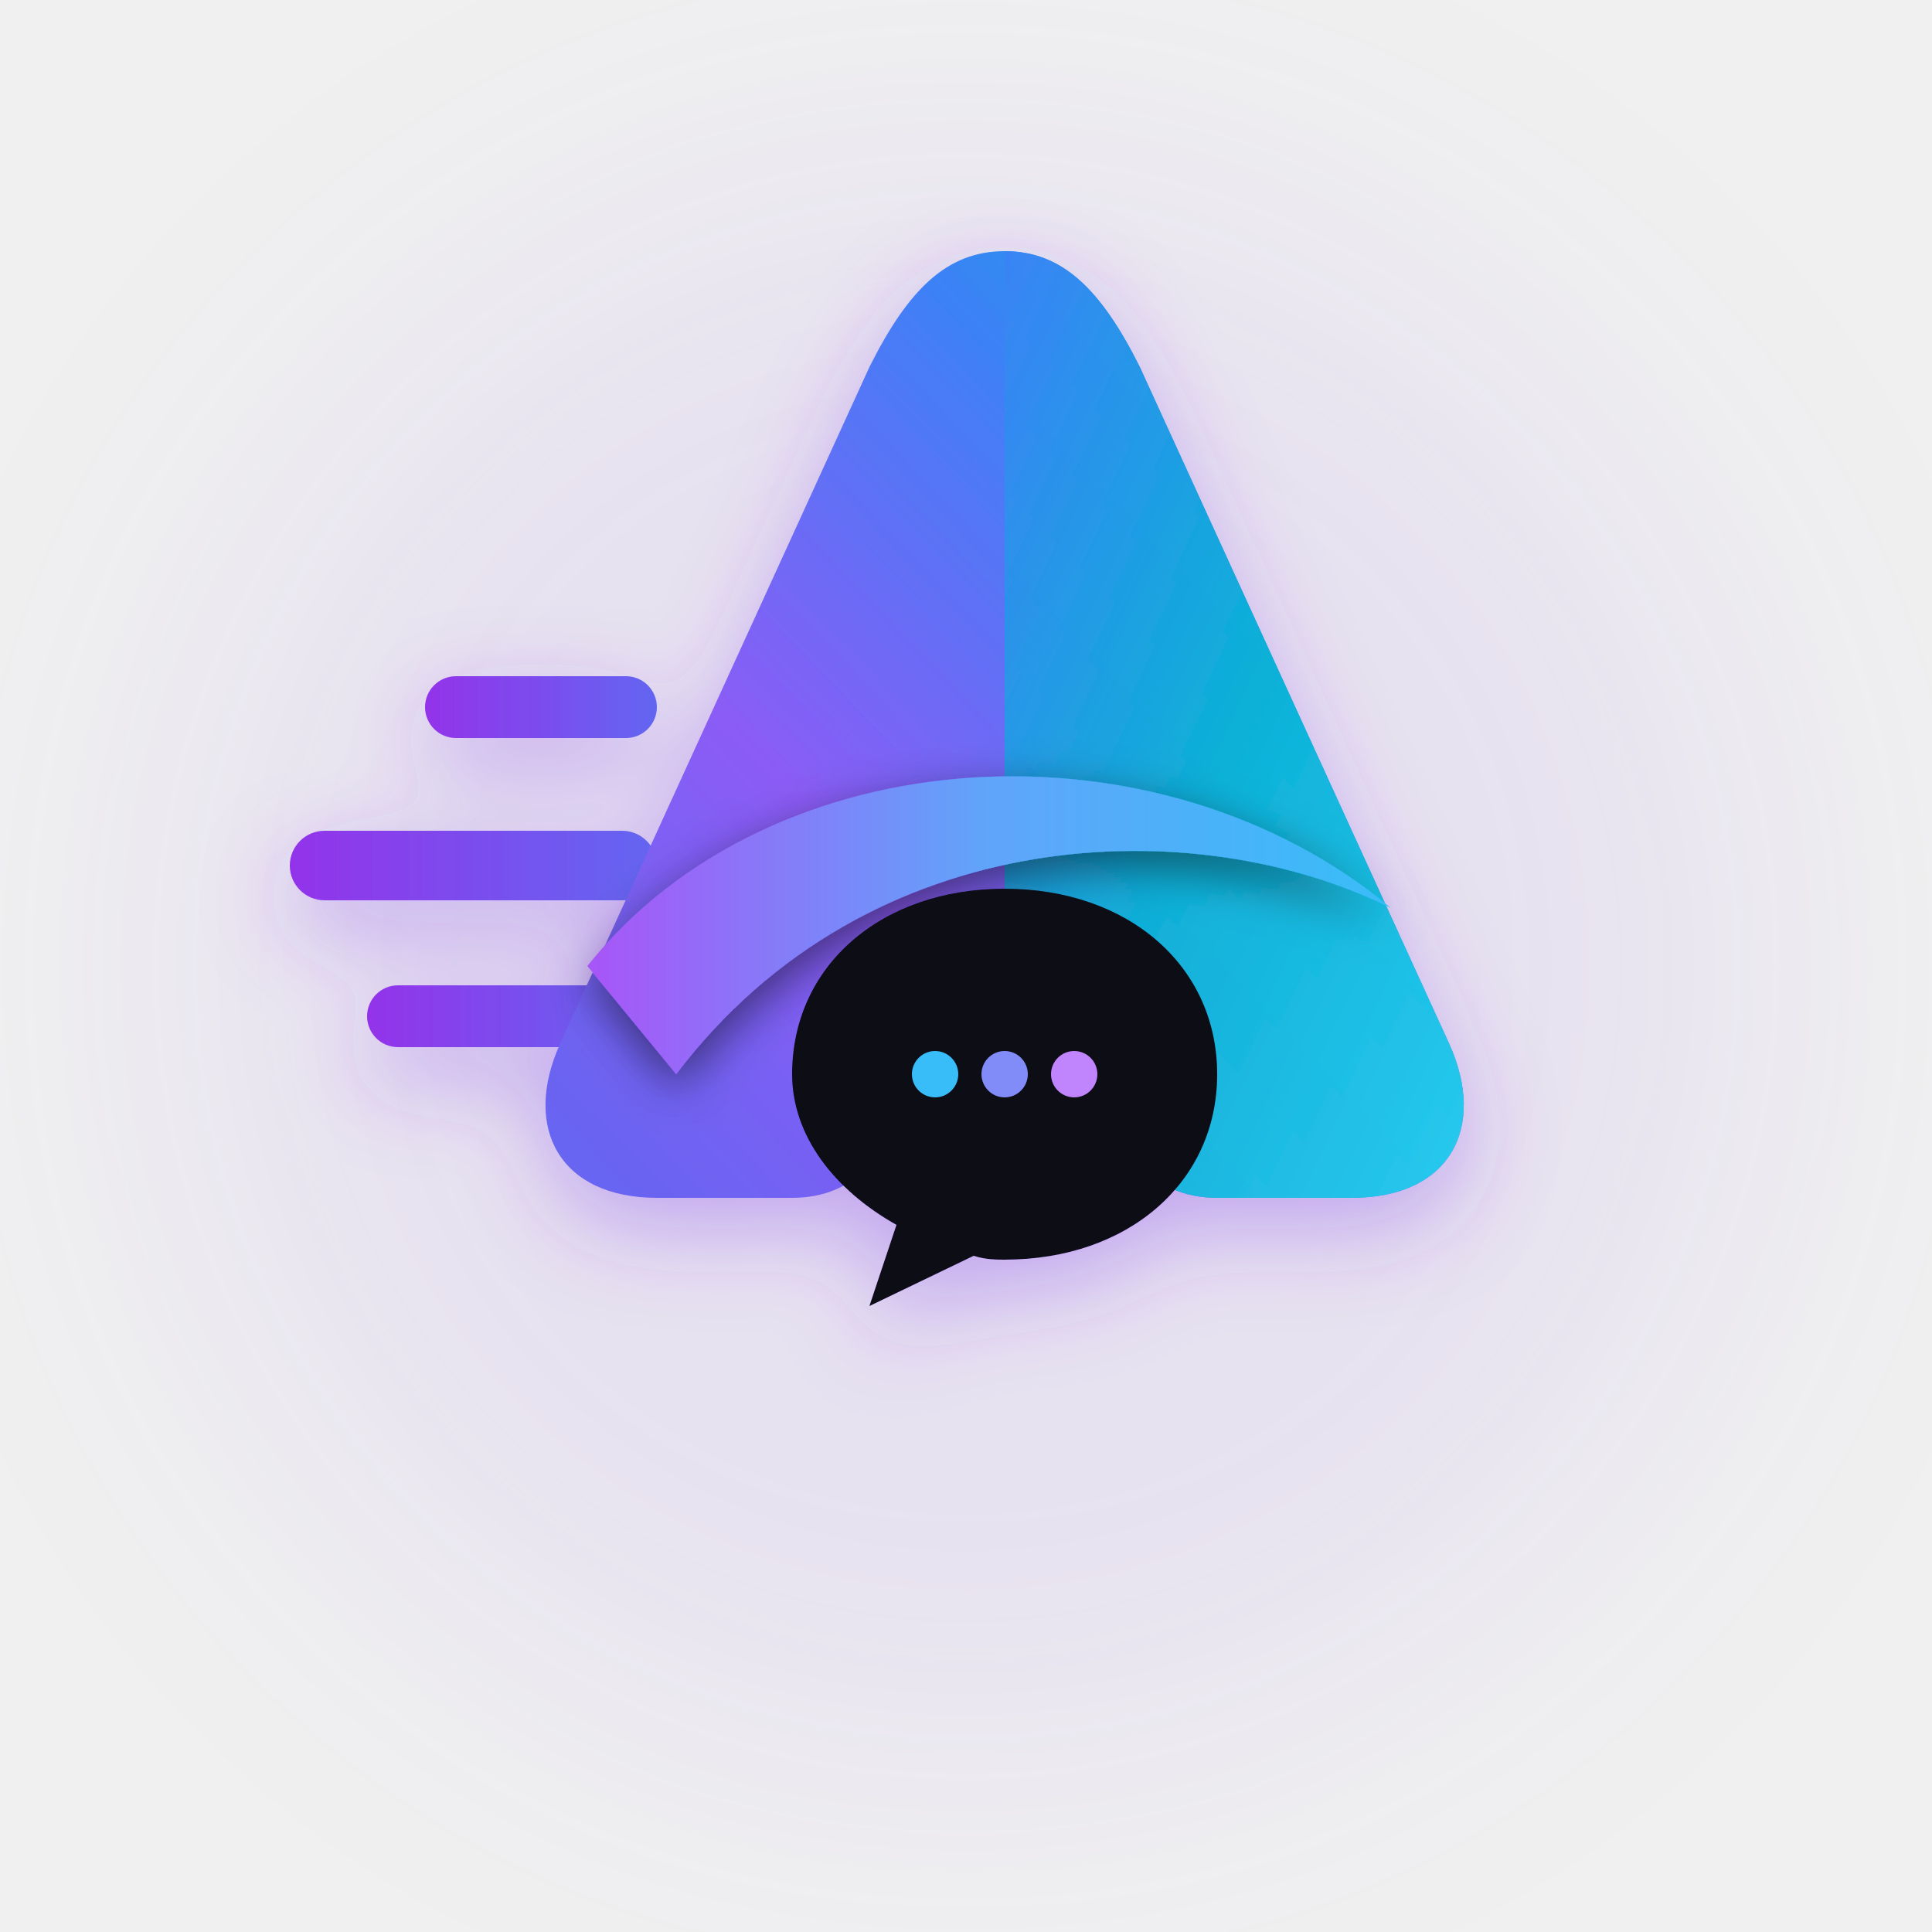
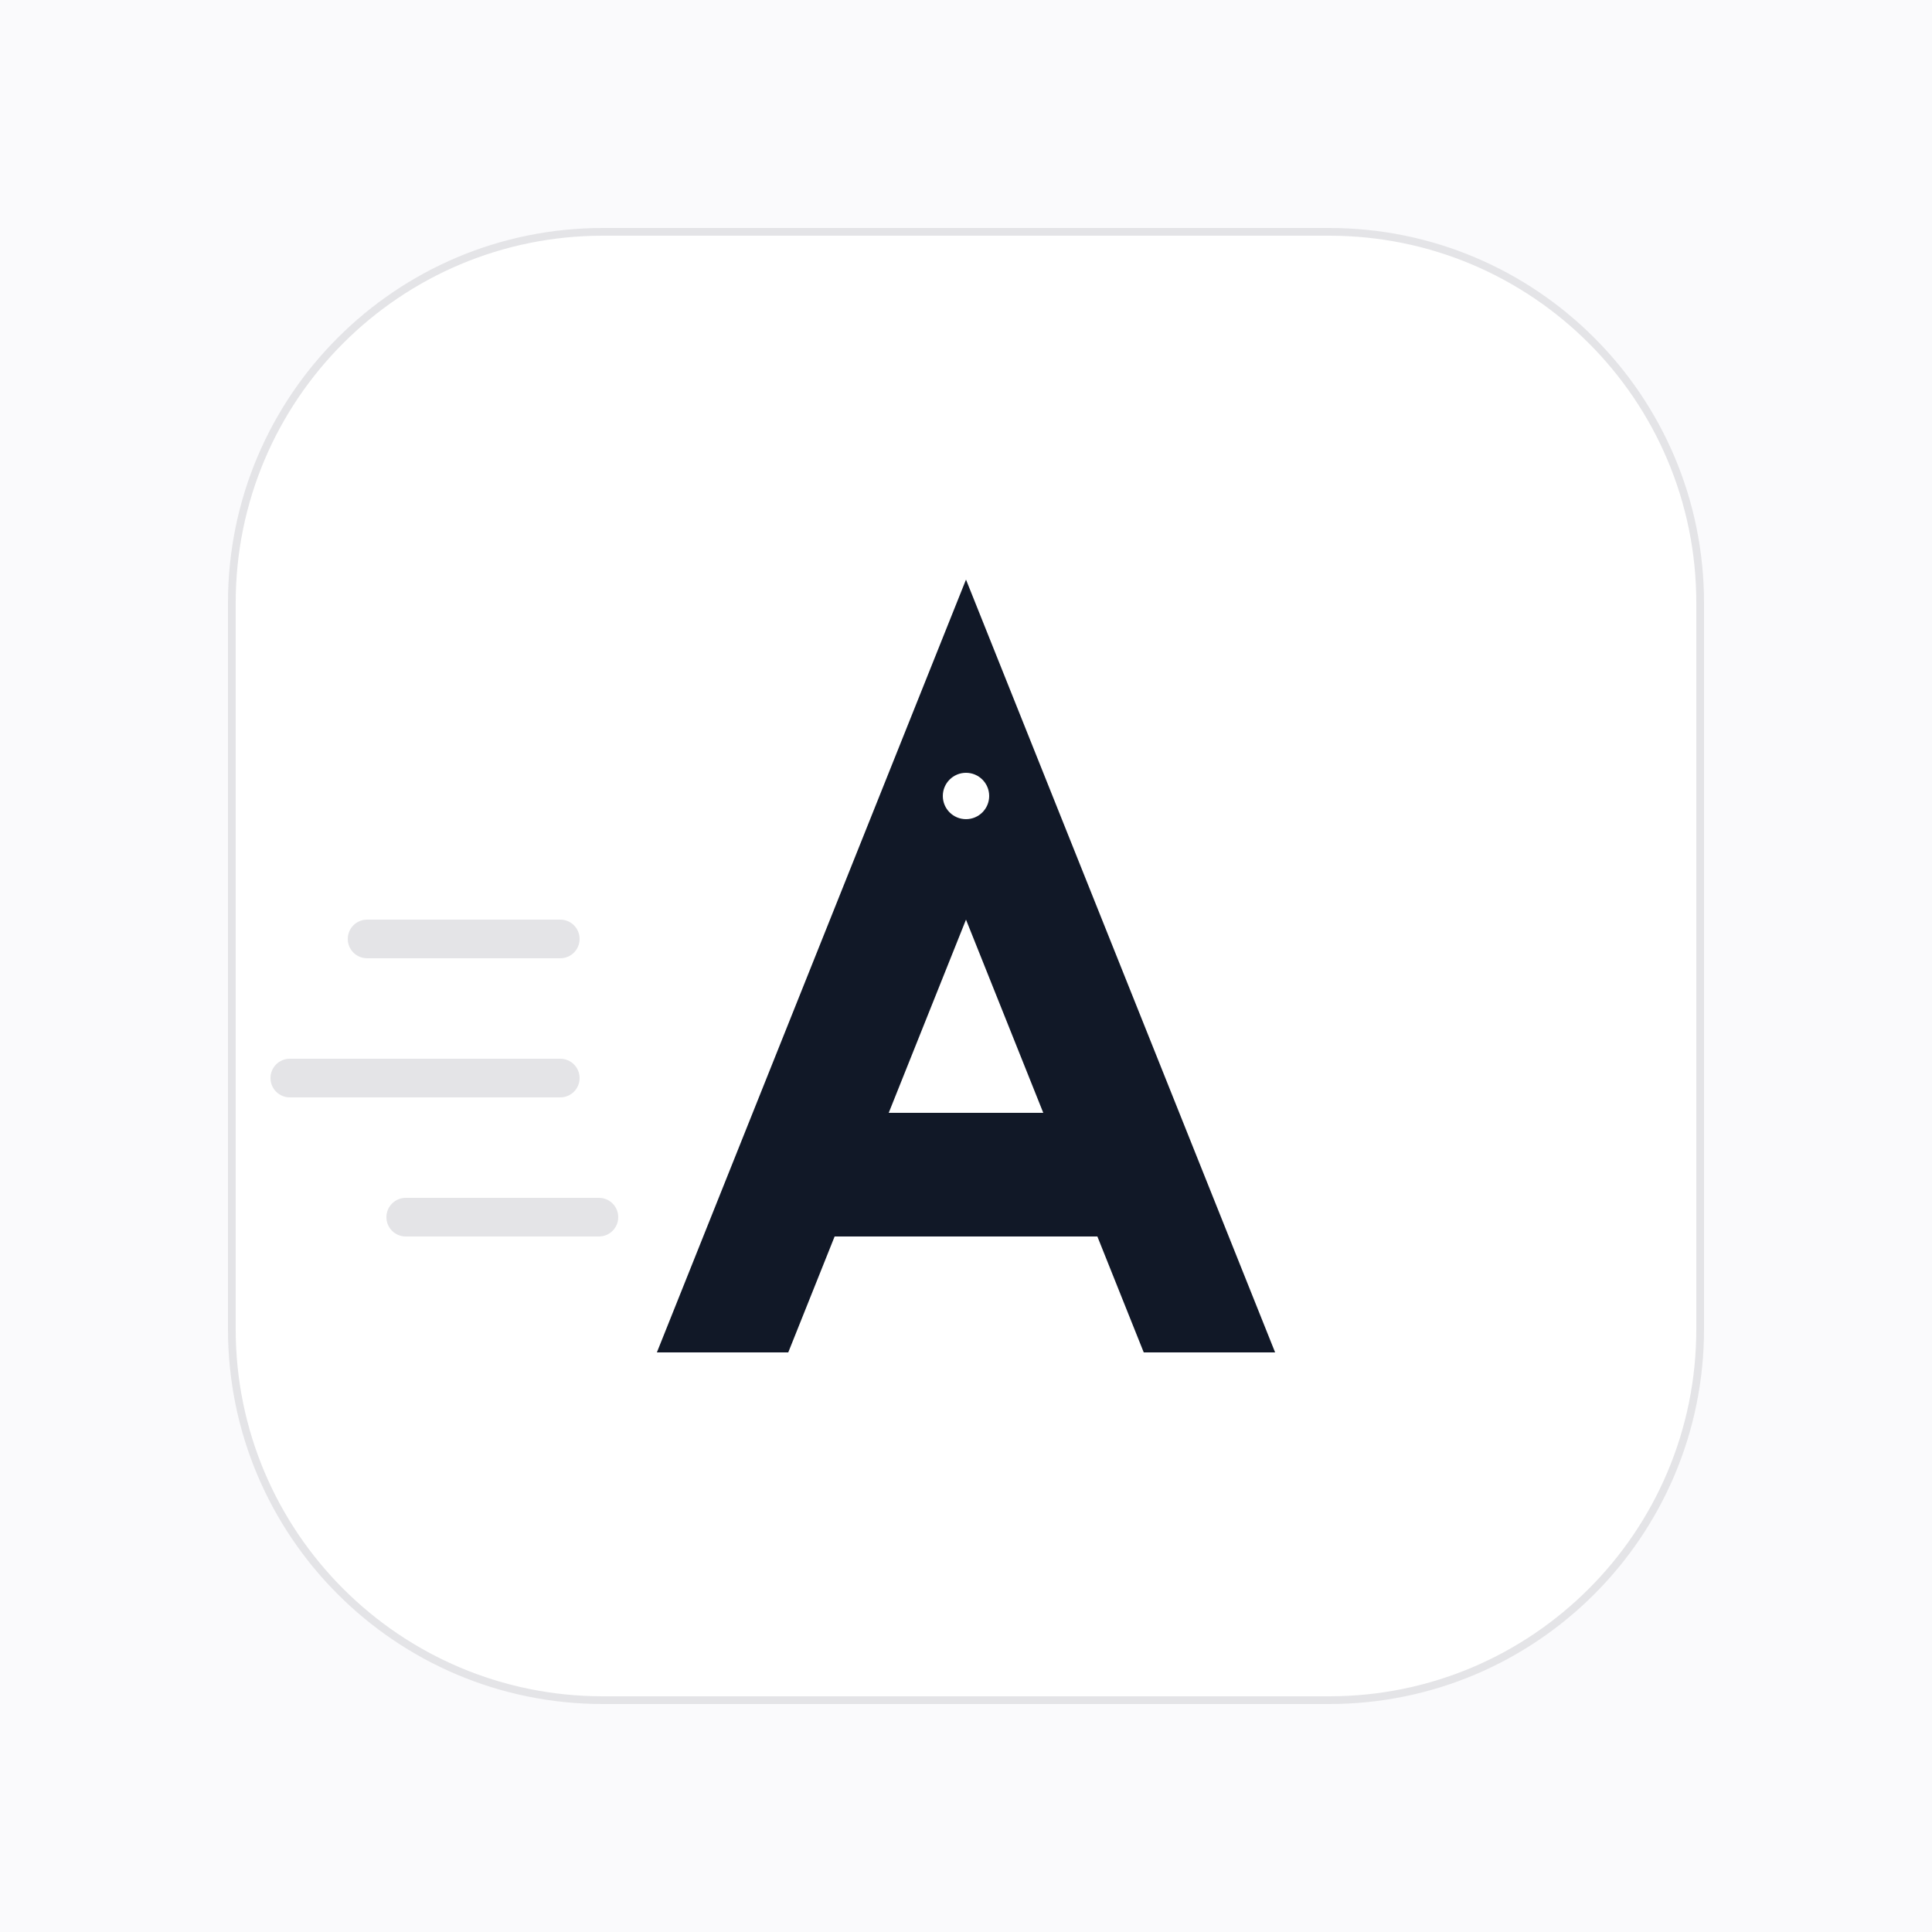
<svg xmlns="http://www.w3.org/2000/svg" viewBox="0 0 500 500" width="100%" height="100%">
-   <defs>
-     <linearGradient id="speed-grad" x1="0%" y1="0%" x2="100%" y2="0%">
-       <stop offset="0%" stop-color="#9333EA" />
-       <stop offset="100%" stop-color="#6366F1" />
-     </linearGradient>
-     <linearGradient id="a-main-grad" x1="0%" y1="100%" x2="100%" y2="0%">
-       <stop offset="0%" stop-color="#6366F1" />
-       <stop offset="35%" stop-color="#8B5CF6" />
-       <stop offset="70%" stop-color="#3B82F6" />
-       <stop offset="100%" stop-color="#06B6D4" />
-     </linearGradient>
-     <linearGradient id="a-right-grad" x1="0%" y1="0%" x2="100%" y2="100%">
-       <stop offset="0%" stop-color="#3B82F6" />
-       <stop offset="50%" stop-color="#06B6D4" />
-       <stop offset="100%" stop-color="#22D3EE" />
-     </linearGradient>
-     <linearGradient id="swash-grad" x1="0%" y1="0%" x2="100%" y2="0%">
-       <stop offset="0%" stop-color="#A855F7" />
-       <stop offset="50%" stop-color="#60A5FA" />
-       <stop offset="100%" stop-color="#38BDF8" />
-     </linearGradient>
-     <filter id="shadow-effect" x="-20%" y="-20%" width="140%" height="140%">
-       <feDropShadow dx="0" dy="8" stdDeviation="12" flood-color="#7C3AED" flood-opacity="0.35" />
-     </filter>
-     <filter id="swash-shadow" x="-20%" y="-20%" width="140%" height="140%">
-       <feDropShadow dx="0" dy="4" stdDeviation="6" flood-color="#000000" flood-opacity="0.5" />
-     </filter>
-   </defs>
-   <circle cx="250" cy="250" r="210" fill="#7C3AED" opacity="0.08" filter="blur(40px)" />
-   <g filter="url(#shadow-effect)">
-     <rect x="110" y="175" width="60" height="16" rx="8" fill="url(#speed-grad)" />
-     <rect x="75" y="215" width="95" height="18" rx="9" fill="url(#speed-grad)" />
-     <rect x="95" y="255" width="75" height="16" rx="8" fill="url(#speed-grad)" />
-     <path d="M 260 65               C 275 65, 285 75, 295 95               L 375 270               C 385 292, 375 310, 350 310               L 315 310               C 298 310, 290 298, 283 282               L 260 230               L 237 282               C 230 298, 222 310, 205 310               L 170 310               C 145 310, 135 292, 145 270               L 225 95               C 235 75, 245 65, 260 65 Z" fill="url(#a-main-grad)" />
-     <path d="M 260 65               C 275 65, 285 75, 295 95               L 375 270               C 385 292, 375 310, 350 310               L 315 310               C 298 310, 290 298, 283 282               L 260 230 Z" fill="url(#a-right-grad)" opacity="0.9" />
-     <path d="M 152 250               C 200 190, 300 185, 360 235               C 310 210, 225 212, 175 278 Z" fill="url(#swash-grad)" filter="url(#swash-shadow)" />
-     <g transform="translate(260, 268)">
-       <path d="M 0 -38                 C -32 -38, -55 -18, -55 10                 C -55 26, -44 40, -28 49                 L -35 70                 L -8 57                 C -5 58, -2 58, 0 58                 C 32 58, 55 38, 55 10                 C 55 -18, 32 -38, 0 -38 Z" fill="#090A15" />
-       <circle cx="-18" cy="10" r="6" fill="#38BDF8" />
-       <circle cx="0" cy="10" r="6" fill="#818CF8" />
-       <circle cx="18" cy="10" r="6" fill="#C084FC" />
-     </g>
+   <rect width="500" height="500" fill="#fafafc" />
+   <rect x="60" y="60" width="380" height="380" rx="96" fill="#ffffff" stroke="#e4e4e7" stroke-width="2" />
+   <g transform="translate(250, 250)">
+     <rect x="-160" y="-12" width="60" height="10" rx="5" fill="#e4e4e7" />
+     <rect x="-180" y="24" width="80" height="10" rx="5" fill="#e4e4e7" />
+     <rect x="-150" y="60" width="60" height="10" rx="5" fill="#e4e4e7" />
+     <path d="M -80 100              L 0 -100              L 80 100              L 46 100              L 34 70              L -34 70              L -46 100 Z              M -20 38              L 0 -12              L 20 38 Z" fill="#111827" fill-rule="evenodd" />
+     <circle cx="0" cy="-44" r="6" fill="#ffffff" />
  </g>
</svg>
